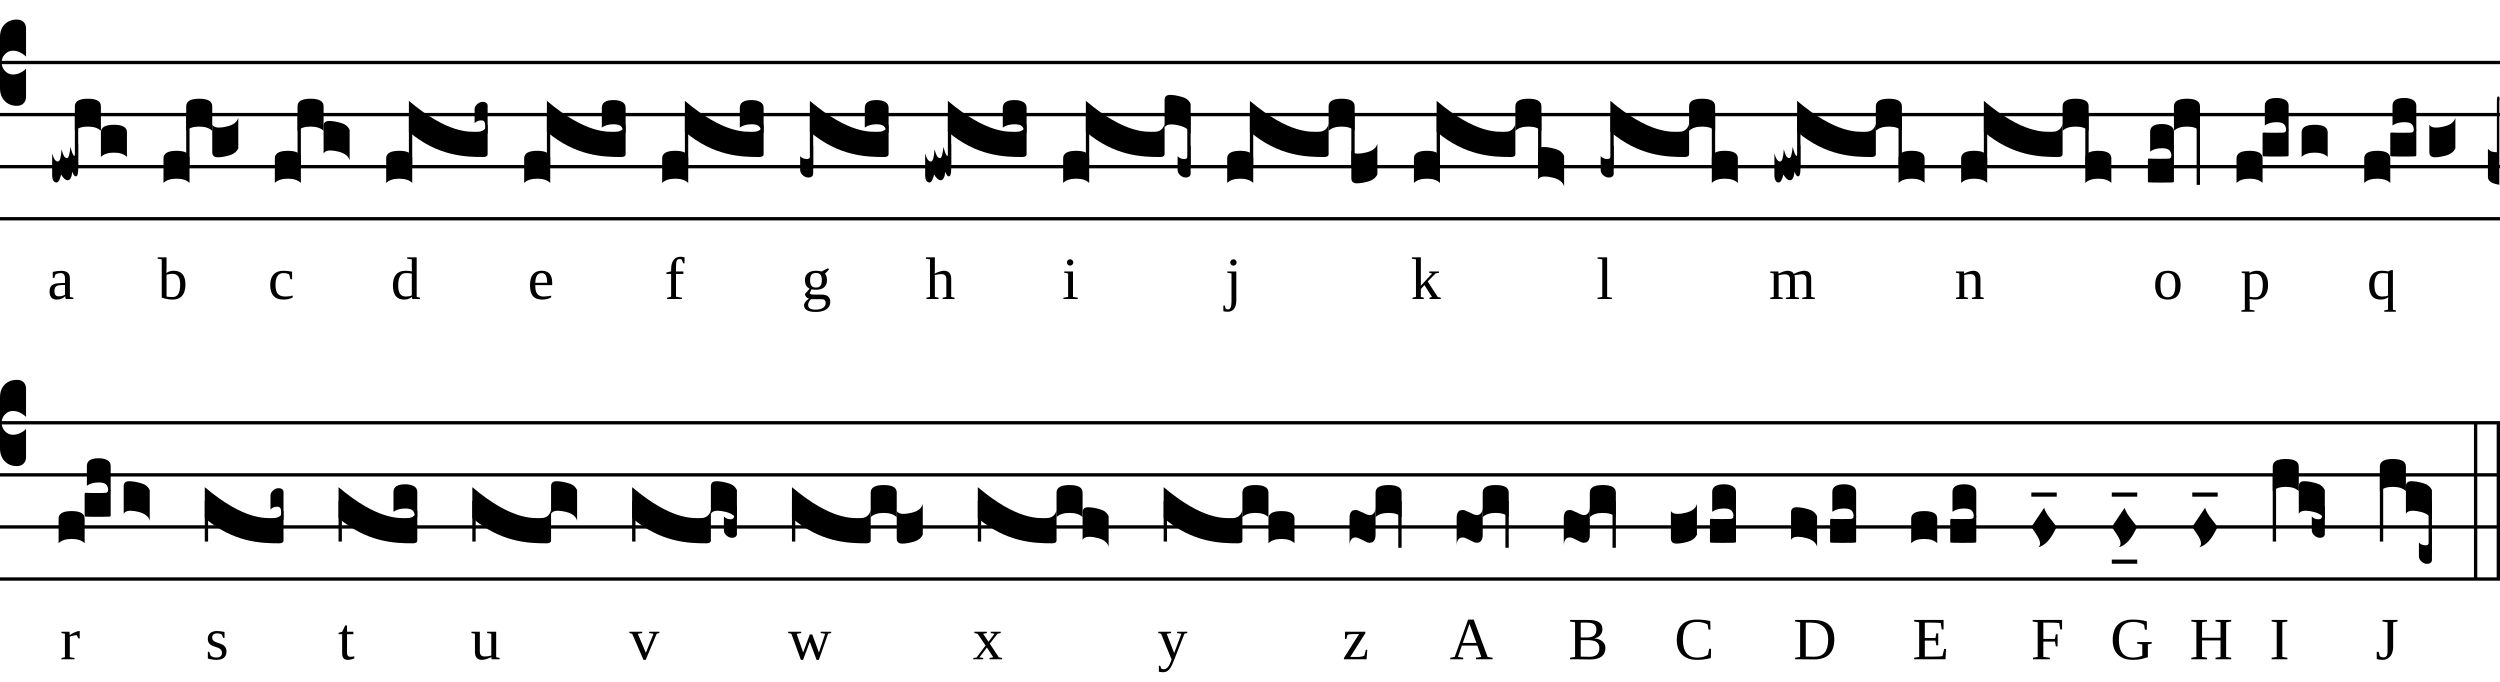
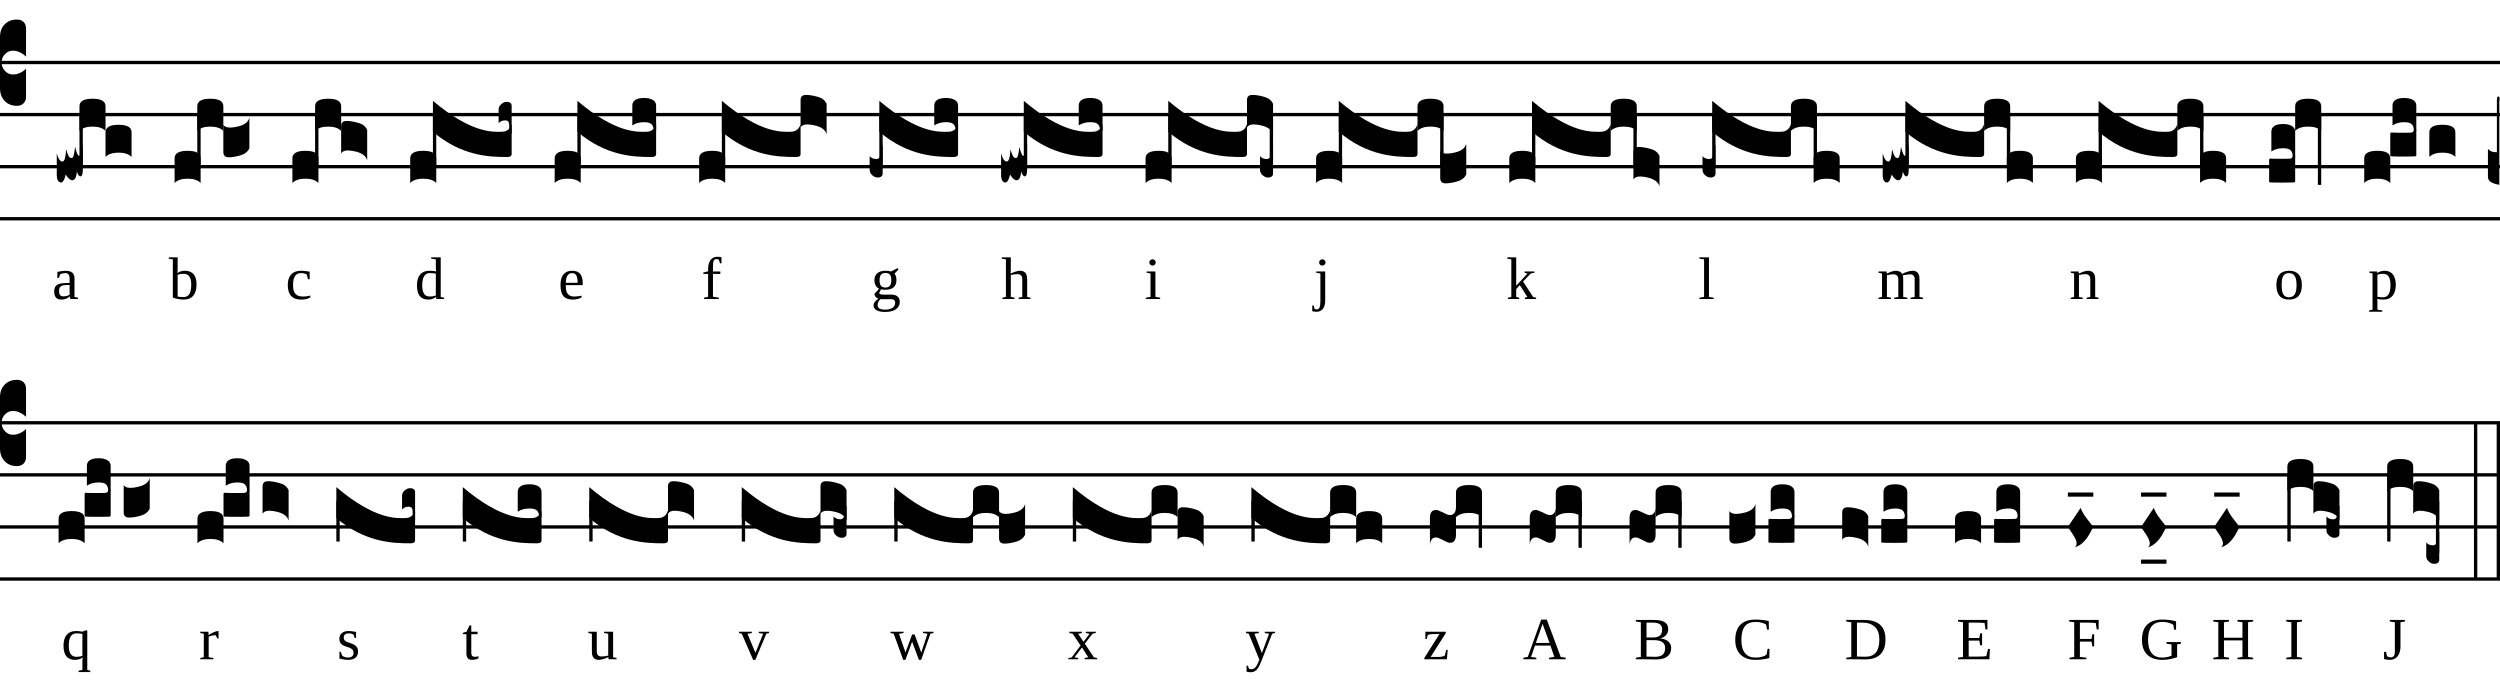
<svg xmlns="http://www.w3.org/2000/svg" xmlns:xlink="http://www.w3.org/1999/xlink" version="1.1" class="Exsurge ChantScore" width="600" height="163.555" viewBox="0 0 600 163.555">
  <g>
    <defs>
      <g id="Quilisma" class="glyph" transform="scale(0.0625)">
        <path d="M-50 34.938V-51c5.73 20.833 13.02 31.25 21.875 31.25 7.813 0 12.5-15.625 14.063-46.875 3.645 12.5 6.9 21.224 9.765 26.172s6.9 7.422 12.11 7.422c5.208 0 9.374-14.324 12.5-42.97 5.73 22.917 10.677 34.375 14.843 34.375 5.73 0 10.677-15.885 14.844-47.656v100c0 17.707-3.125 26.56-9.375 26.56-4.688 0-9.115-5.988-13.28-17.968-2.085 21.875-8.074 32.813-17.97 32.813-7.813 0-16.146-7.292-25-21.875-4.688 20.312-10.677 30.47-17.97 30.47-5.207 0-9.244-2.605-12.108-7.814C-48.568 47.698-50 41.708-50 34.938z">
</path>
      </g>
      <g id="PunctumQuadratum" class="glyph" transform="scale(0.0625)">
        <path d="M0-60.906c33.333 0 50 9.635 50 28.906v94.53C39.062 51.595 22.396 46.126 0 46.126s-39.063 5.47-50 16.406V-32c0-19.27 16.667-28.906 50-28.906z">
</path>
      </g>
      <g id="PunctumQuadratumAscLiquescent" class="glyph" transform="scale(0.0625)">
        <path d="M-50 43.688V-61c4.167 7.292 12.76 10.938 25.78 10.938 9.376 0 20.053-1.563 32.032-4.688C31.773-60.48 45.833-71.677 50-88.344v117.97C43.75 42.645 32.812 51.5 17.187 56.186-.52 61.398-15.886 64-28.906 64-42.97 64-50 57.23-50 43.687z">
</path>
      </g>
      <g id="PunctumQuadratumDesLiquescent" class="glyph" transform="scale(0.0625)">
        <path d="M-50-56.03c0-13.022 7.03-19.532 21.094-19.532 13.02 0 28.385 2.604 46.093 7.812C32.813-63.583 43.75-54.73 50-41.187V76C45.833 59.854 31.77 48.656 7.812 42.406c-11.98-3.125-22.656-4.687-32.03-4.687-13.022 0-21.615 3.905-25.782 11.718v-105.47z">
</path>
      </g>
      <g id="Porrectus1" class="glyph" transform="scale(0.0625)">
        <path d="M-50 -52.75C101.027 75.5 185.549 66 212.544 66C221.044 66 244.244 65.5 252.344 36.3L252.344 151.9C252.344 162.7 239.544 162.9 233.644 162.9C165.791 162.9 59.452 159.024 -50 66z">
</path>
      </g>
      <g id="None" class="glyph" transform="scale(0.0625)">
        <g>
</g>
      </g>
      <g id="TerminatingAscLiquescent" class="glyph" transform="scale(0.0625)">
        <path d="M-9.375 40.22c0-11.98-4.948-17.97-14.844-17.97-10.936 0-19.53 3.646-25.78 10.938v-53.126c0-6.77 2.604-12.76 7.813-17.968 5.208-5.21 10.677-8.594 16.406-10.157 2.603-.52 5.207-.78 7.81-.78 3.647 0 7.032.78 10.157 2.343C-2.603-43.896 0-39.73 0-34V73.03h-9.375V40.22z">
</path>
      </g>
-       <g id="PodatusUpper" class="glyph" transform="scale(0.0625)">
-         <path d="m-46.094-55.78c13.542 0 24.61 2.473 33.203 7.42c8.593 4.947 12.891 12.367 12.891 22.264v96.093h-9.375c0-10.938-2.604-19.14-7.812-24.61c-5.21-5.468-14.844-8.203-28.907-8.202c-18.23 0-33.333 4.166-45.312 12.5v-75.782c0-19.79 15.104-29.687 45.312-29.687z">
+       <g id="PodatusUpperShort" class="glyph" transform="scale(0.0625)">
+         <path d="M-46.094-63.78c13.542 0 24.61 2.473 33.203 7.42C-4.298-51.41 0-43.99 0-34.093V62h-9.375c0-10.938-2.604-19.14-7.812-24.61-5.21-5.468-14.844-8.203-28.907-8.202-18.23 0-33.333 4.166-45.312 12.5v-75.782c0-19.79 15.104-29.687 45.312-29.687z">
</path>
      </g>
      <g id="TerminatingDesLiquescent" class="glyph" transform="scale(0.0625)">
        <path d="M-9.375-48.156V-80.97H0V26.845c0 5.73-2.604 9.896-7.813 12.5-3.125 1.562-6.51 2.343-10.156 2.343-2.603 0-5.207-.26-7.81-.78-5.73-1.563-11.2-4.95-16.407-10.157C-47.398 25.542-50 19.292-50 12v-52.344c6.25 7.292 14.844 10.938 25.78 10.938 9.897 0 14.845-6.25 14.845-18.75z">
</path>
      </g>
      <g id="PodatusLowerShort" class="glyph" transform="scale(0.0625)">
        <path d="M-4.688-30.28c22.396 0 34.636-.262 36.72-.782 5.728-1.563 8.593-5.21 8.593-10.938H50v97.656c0 2.604-1.302 4.167-3.906 4.688-5.21.52-21.355.78-48.438.78-23.958 0-38.54-.26-43.75-.78-2.604 0-3.906-1.302-3.906-3.906v-82.032c0-3.646 1.302-5.468 3.906-5.468h2.344c2.604.52 15.625.78 39.063.78z">
- </path>
-       </g>
-       <g id="PodatusUpperShort" class="glyph" transform="scale(0.0625)">
-         <path d="M-46.094-63.78c13.542 0 24.61 2.473 33.203 7.42C-4.298-51.41 0-43.99 0-34.093V62h-9.375c0-10.938-2.604-19.14-7.812-24.61-5.21-5.468-14.844-8.203-28.907-8.202-18.23 0-33.333 4.166-45.312 12.5v-75.782c0-19.79 15.104-29.687 45.312-29.687z">
</path>
      </g>
      <g id="OriscusAsc" class="glyph" transform="scale(0.0625)">
        <path d="M50 30.25c0 12.5-3.125 21.354-9.375 26.562-3.125 2.605-7.813 3.907-14.063 3.907-3.125 0-5.99-.522-8.593-1.564-2.605-1.04-5.6-2.474-8.986-4.297C5.6 53.035 2.734 51.603.39 50.56c-2.343-1.04-5.338-2.474-8.984-4.296-3.646-1.823-6.77-3.256-9.375-4.297-2.603-1.043-5.468-1.564-8.593-1.564-6.25 0-10.937 1.563-14.062 4.688C-46.875 50.824-50 59.677-50 71.656v-106.25c0-13.02 3.125-21.875 9.375-26.562 3.125-2.604 7.813-3.906 14.063-3.907 3.125 0 5.99.52 8.593 1.563 2.605 1.042 5.73 2.474 9.376 4.297 3.646 1.823 6.51 2.995 8.594 3.516l10.938 5.468c6.25 3.126 11.458 4.69 15.624 4.69 6.25 0 10.938-1.564 14.063-4.69C46.875-55.426 50-64.02 50-76V30.25z">
</path>
      </g>
      <g id="Stropha" class="glyph" transform="scale(0.0625)">
        <path d="M1.22-73.438c4.165 13.02 12.238 27.084 24.217 42.188L49.657 0 34.812 27.344C18.666 55.47-.084 72.396-21.438 78.124c4.687-3.645 7.03-8.593 7.03-14.843 0-8.853-4.947-20.572-14.843-35.155L-48 0 1.22-73.438z">
</path>
      </g>
      <g id="BeginningDesLiquescent" class="glyph" transform="scale(0.0625)">
        <path d="M-50-56.03c0-13.022 7.03-19.532 21.094-19.532 13.02 0 28.385 2.604 46.093 7.812C32.813-63.583 43.75-54.73 50-41.187V76C45.833 59.854 31.77 48.656 7.812 42.406c-11.98-3.125-22.656-4.687-32.03-4.687-13.022 0-21.615 3.905-25.782 11.718v-105.47z">
</path>
      </g>
      <g id="DoClef" class="glyph" transform="scale(0.0625)">
        <path d="M0 98.406V-97.688C0-118 5.99-134.275 17.97-146.516c11.978-12.24 27.603-18.36 46.874-18.36 10.937 0 19.53 3.126 25.78 9.376s9.376 14.583 9.376 25v107.813l-6.25-5.47c-4.167-3.645-10.287-7.42-18.36-11.327-8.072-3.907-16.796-5.86-26.17-5.86-11.46 0-21.486 4.427-30.08 13.282-8.593 8.854-12.89 19.53-12.89 32.03s4.297 23.308 12.89 32.423c8.594 9.115 18.62 13.672 30.08 13.672 9.374 0 18.098-1.822 26.17-5.468 8.073-3.646 14.193-7.292 18.36-10.938l6.25-6.25V132c0 9.896-3.125 18.1-9.375 24.61-6.25 6.51-14.844 9.765-25.78 9.765-19.272 0-34.897-6.25-46.876-18.75C5.99 135.125 0 118.72 0 98.405z">
</path>
      </g>
      <g id="CustosLong" class="glyph" transform="scale(0.0625)">
        <path d="M39.063-269.562c5.73-.52 7.29 6.25 4.687 20.312V69.5c-13.542-2.083-24.22-5.47-32.03-10.156C3.905 54.134 0 47.624 0 39.812V-68c5.73 5.208 10.677 8.594 14.844 10.156 5.73 1.563 12.24 2.344 19.53 2.344v-196.875c0-11.458 1.563-17.187 4.688-17.187z">
</path>
      </g>
      <style>svg.Exsurge .supertitle{fill:#000;font-family:Fake-{};font-size:18.667px;font-kerning:normal}svg.Exsurge .title{fill:#000;font-family:Fake-{};font-size:24px;font-kerning:normal}svg.Exsurge .subtitle{fill:#000;font-family:Fake-{};font-size:16px;font-kerning:normal}svg.Exsurge .textLeftRight{fill:#000;font-family:Fake-{};font-size:14.4px;font-kerning:normal}svg.Exsurge .annotation{fill:#000;font-family:Fake-{};font-size:10.667px;font-kerning:normal}svg.Exsurge .dropCap{fill:#000;font-family:Fake-{};font-size:64px;font-kerning:normal}svg.Exsurge .aboveLinesText{fill:#000;font-family:Fake-{};font-size:16px;font-kerning:normal}svg.Exsurge .choralSign{fill:#000;font-family:Fake-{};font-size:9.375px;font-kerning:normal}svg.Exsurge .lyric{fill:#000;font-family:Fake-{};font-size:14.4px;font-kerning:normal}svg.Exsurge .translation{fill:#000;font-family:Fake-{};font-size:12px;font-kerning:normal}</style>
    </defs>
    <g class="Titles">
</g>
    <g class="chantLine" transform="translate(0,58.75)" element-index="0">
      <g class="staffLines">
        <line x1="0" y1="-43.75" x2="600" y2="-43.75" stroke="#000" stroke-width="0.8" class="staffLine">
</line>
        <line x1="0" y1="-31.25" x2="600" y2="-31.25" stroke="#000" stroke-width="0.8" class="staffLine">
</line>
        <line x1="0" y1="-18.75" x2="600" y2="-18.75" stroke="#000" stroke-width="0.8" class="staffLine">
</line>
        <line x1="0" y1="-6.25" x2="600" y2="-6.25" stroke="#000" stroke-width="0.8" class="staffLine">
</line>
      </g>
      <g class="ChantNotationElement DoClef" transform="translate(0,0)">
        <use xlink:href="#DoClef" class="" source-index="1" element-index="-1" x="0" y="-43.75">
</use>
      </g>
-       <g class="ChantNotationElement Torculus" transform="translate(12.51619,0)">
+       <g class="ChantNotationElement Torculus" transform="translate(13.62518,0)">
        <text source-index="5" x="-1.123" y="13.012" class="lyric" text-anchor="start" style="">
          <tspan source-index="0" style="">a</tspan>
        </text>
        <use xlink:href="#Quilisma" class=" note" source-index="7" element-index="0" id="note-1" x="3.125" y="-18.75">
</use>
        <rect x="5.45" y="-31.25" width="0.8" height="12.5" fill="#000" class="neumeLine">
</rect>
        <use xlink:href="#PunctumQuadratum" class=" note" source-index="9" element-index="1" id="note-2" x="8.575" y="-31.25">
</use>
        <use xlink:href="#PunctumQuadratum" class=" note" source-index="10" element-index="2" id="note-3" x="14.825" y="-25">
</use>
      </g>
-       <g class="ChantNotationElement Torculus" transform="translate(39.23887,0)">
+       <g class="ChantNotationElement Torculus" transform="translate(41.90043,0)">
        <text source-index="13" x="-1.389" y="13.012" class="lyric" text-anchor="start" style="">
          <tspan source-index="0" style="">b</tspan>
        </text>
        <use xlink:href="#PunctumQuadratum" class=" note" source-index="15" element-index="3" id="note-4" x="3.125" y="-18.75">
</use>
        <rect x="5.45" y="-31.25" width="0.8" height="12.5" fill="#000" class="neumeLine">
</rect>
        <use xlink:href="#PunctumQuadratum" class=" note" source-index="16" element-index="4" id="note-5" x="8.575" y="-31.25">
</use>
        <use xlink:href="#PunctumQuadratumAscLiquescent" class=" note" source-index="17" element-index="5" id="note-6" x="14.825" y="-25">
</use>
      </g>
-       <g class="ChantNotationElement Torculus" transform="translate(65.96154,0)">
+       <g class="ChantNotationElement Torculus" transform="translate(70.17568,0)">
        <text source-index="21" x="-1.656" y="13.012" class="lyric" text-anchor="start" style="">
          <tspan source-index="0" style="">c</tspan>
        </text>
        <use xlink:href="#PunctumQuadratum" class=" note" source-index="23" element-index="6" id="note-7" x="3.125" y="-18.75">
</use>
        <rect x="5.45" y="-31.25" width="0.8" height="12.5" fill="#000" class="neumeLine">
</rect>
        <use xlink:href="#PunctumQuadratum" class=" note" source-index="24" element-index="7" id="note-8" x="8.575" y="-31.25">
</use>
        <use xlink:href="#PunctumQuadratumDesLiquescent" class=" note" source-index="25" element-index="8" id="note-9" x="14.825" y="-25">
</use>
      </g>
-       <g class="ChantNotationElement TorculusResupinus" transform="translate(92.68421,0)">
+       <g class="ChantNotationElement TorculusResupinus" transform="translate(98.45093,0)">
        <text source-index="29" x="1.102" y="13.012" class="lyric" text-anchor="start" style="">
          <tspan source-index="0" style="">d</tspan>
        </text>
        <use xlink:href="#PunctumQuadratum" class=" note" source-index="31" element-index="9" id="note-10" x="3.125" y="-18.75">
</use>
        <rect x="5.45" y="-31.25" width="0.8" height="12.5" fill="#000" class="neumeLine">
</rect>
        <use xlink:href="#Porrectus1" class=" note porrectus porrectus-start" source-index="32" element-index="10" id="note-11" x="8.575" y="-31.25">
</use>
        <use xlink:href="#None" class=" note porrectus porrectus-end" source-index="33" element-index="11" id="note-12" x="24.346" y="-25">
</use>
        <use xlink:href="#TerminatingAscLiquescent" class=" note" source-index="34" element-index="12" id="note-13" x="24.346" y="-31.25">
</use>
      </g>
-       <g class="ChantNotationElement TorculusResupinus" transform="translate(125.8034,0)">
+       <g class="ChantNotationElement TorculusResupinus" transform="translate(133.1227,0)">
        <text source-index="38" x="0.835" y="13.012" class="lyric" text-anchor="start" style="">
          <tspan source-index="0" style="">e</tspan>
        </text>
        <use xlink:href="#PunctumQuadratum" class=" note" source-index="40" element-index="13" id="note-14" x="3.125" y="-18.75">
</use>
        <rect x="5.45" y="-31.25" width="0.8" height="12.5" fill="#000" class="neumeLine">
</rect>
        <use xlink:href="#Porrectus1" class=" note porrectus porrectus-start" source-index="41" element-index="14" id="note-15" x="8.575" y="-31.25">
</use>
        <use xlink:href="#None" class=" note porrectus porrectus-end" source-index="42" element-index="15" id="note-16" x="24.346" y="-25">
</use>
-         <use xlink:href="#PodatusUpper" class=" note" source-index="43" element-index="16" id="note-17" x="24.346" y="-31.25">
- </use>
-       </g>
-       <g class="ChantNotationElement TorculusResupinus" transform="translate(158.9226,0)">
+         <use xlink:href="#PodatusUpperShort" class=" note" source-index="43" element-index="16" id="note-17" x="24.346" y="-31.25">
+ </use>
+       </g>
+       <g class="ChantNotationElement TorculusResupinus" transform="translate(167.7944,0)">
        <text source-index="47" x="0.569" y="13.012" class="lyric" text-anchor="start" style="">
          <tspan source-index="0" style="">f</tspan>
        </text>
        <use xlink:href="#PunctumQuadratum" class=" note" source-index="49" element-index="17" id="note-18" x="3.125" y="-18.75">
</use>
        <rect x="5.45" y="-31.25" width="0.8" height="12.5" fill="#000" class="neumeLine">
</rect>
        <use xlink:href="#Porrectus1" class=" note porrectus porrectus-start" source-index="50" element-index="18" id="note-19" x="8.575" y="-31.25">
</use>
        <use xlink:href="#None" class=" note porrectus porrectus-end" source-index="51" element-index="19" id="note-20" x="24.346" y="-25">
</use>
-         <use xlink:href="#PodatusUpper" class=" note" source-index="52" element-index="20" id="note-21" x="24.346" y="-31.25">
- </use>
-       </g>
-       <g class="ChantNotationElement TorculusResupinus" transform="translate(192.0417,0)">
+         <use xlink:href="#PunctumQuadratumDesLiquescent" class=" note" source-index="52" element-index="20" id="note-21" x="27.471" y="-31.25">
+ </use>
+       </g>
+       <g class="ChantNotationElement TorculusResupinus" transform="translate(208.7162,0)">
        <text source-index="56" x="0.303" y="13.012" class="lyric" text-anchor="start" style="">
          <tspan source-index="0" style="">g</tspan>
        </text>
        <use xlink:href="#TerminatingDesLiquescent" class=" note" source-index="58" element-index="21" id="note-22" x="3.125" y="-18.75">
</use>
        <rect x="2.325" y="-31.25" width="0.8" height="12.5" fill="#000" class="neumeLine">
</rect>
        <use xlink:href="#Porrectus1" class=" note porrectus porrectus-start" source-index="60" element-index="22" id="note-23" x="5.45" y="-31.25">
</use>
        <use xlink:href="#None" class=" note porrectus porrectus-end" source-index="61" element-index="23" id="note-24" x="21.221" y="-25">
</use>
-         <use xlink:href="#PodatusUpper" class=" note" source-index="62" element-index="24" id="note-25" x="21.221" y="-31.25">
- </use>
-       </g>
-       <g class="ChantNotationElement TorculusResupinus" transform="translate(222.0359,0)">
+         <use xlink:href="#PodatusUpperShort" class=" note" source-index="62" element-index="24" id="note-25" x="21.221" y="-31.25">
+ </use>
+       </g>
+       <g class="ChantNotationElement TorculusResupinus" transform="translate(240.2629,0)">
        <text source-index="65" x="0.036" y="13.012" class="lyric" text-anchor="start" style="">
          <tspan source-index="0" style="">h</tspan>
        </text>
        <use xlink:href="#Quilisma" class=" note" source-index="67" element-index="25" id="note-26" x="3.125" y="-18.75">
</use>
        <rect x="5.45" y="-31.25" width="0.8" height="12.5" fill="#000" class="neumeLine">
</rect>
        <use xlink:href="#Porrectus1" class=" note porrectus porrectus-start" source-index="69" element-index="26" id="note-27" x="8.575" y="-31.25">
</use>
        <use xlink:href="#None" class=" note porrectus porrectus-end" source-index="70" element-index="27" id="note-28" x="24.346" y="-25">
</use>
-         <use xlink:href="#PodatusUpper" class=" note" source-index="71" element-index="28" id="note-29" x="24.346" y="-31.25">
- </use>
-       </g>
-       <g class="ChantNotationElement TorculusResupinusFlexus" transform="translate(255.1551,0)">
+         <use xlink:href="#PodatusUpperShort" class=" note" source-index="71" element-index="28" id="note-29" x="24.346" y="-31.25">
+ </use>
+       </g>
+       <g class="ChantNotationElement TorculusResupinusFlexus" transform="translate(274.9347,0)">
        <text source-index="74" x="-0.23" y="13.012" class="lyric" text-anchor="start" style="">
          <tspan source-index="0" style="">i</tspan>
        </text>
        <use xlink:href="#PunctumQuadratum" class=" note" source-index="76" element-index="29" id="note-30" x="3.125" y="-18.75">
</use>
        <rect x="5.45" y="-31.25" width="0.8" height="12.5" fill="#000" class="neumeLine">
</rect>
        <use xlink:href="#Porrectus1" class=" note porrectus porrectus-start" source-index="77" element-index="30" id="note-31" x="8.575" y="-31.25">
</use>
        <use xlink:href="#None" class=" note porrectus porrectus-end" source-index="78" element-index="31" id="note-32" x="24.346" y="-25">
</use>
        <use xlink:href="#PunctumQuadratumDesLiquescent" class=" note" source-index="79" element-index="32" id="note-33" x="27.471" y="-31.25">
</use>
        <rect x="29.796" y="-31.25" width="0.8" height="12.5" fill="#000" class="neumeLine">
</rect>
        <use xlink:href="#TerminatingDesLiquescent" class=" note" source-index="80" element-index="33" id="note-34" x="30.596" y="-18.75">
</use>
      </g>
-       <g class="ChantNotationElement TorculusResupinusFlexus" transform="translate(294.5242,0)">
+       <g class="ChantNotationElement TorculusResupinusFlexus" transform="translate(315.8564,0)">
        <text source-index="84" x="-0.497" y="13.012" class="lyric" text-anchor="start" style="">
          <tspan source-index="0" style="">j</tspan>
        </text>
        <use xlink:href="#PunctumQuadratum" class=" note" source-index="86" element-index="34" id="note-35" x="3.125" y="-18.75">
</use>
        <rect x="5.45" y="-31.25" width="0.8" height="12.5" fill="#000" class="neumeLine">
</rect>
        <use xlink:href="#Porrectus1" class=" note porrectus porrectus-start" source-index="87" element-index="35" id="note-36" x="8.575" y="-31.25">
</use>
        <use xlink:href="#None" class=" note porrectus porrectus-end" source-index="88" element-index="36" id="note-37" x="24.346" y="-25">
</use>
        <use xlink:href="#PunctumQuadratum" class=" note" source-index="89" element-index="37" id="note-38" x="27.471" y="-31.25">
</use>
        <rect x="29.796" y="-31.25" width="0.8" height="12.5" fill="#000" class="neumeLine">
</rect>
        <use xlink:href="#PunctumQuadratumAscLiquescent" class=" note" source-index="90" element-index="38" id="note-39" x="32.921" y="-18.75">
</use>
      </g>
-       <g class="ChantNotationElement TorculusResupinusFlexus" transform="translate(339.3434,0)">
+       <g class="ChantNotationElement TorculusResupinusFlexus" transform="translate(362.2282,0)">
        <text source-index="94" x="-0.763" y="13.012" class="lyric" text-anchor="start" style="">
          <tspan source-index="0" style="">k</tspan>
        </text>
        <use xlink:href="#PunctumQuadratum" class=" note" source-index="96" element-index="39" id="note-40" x="3.125" y="-18.75">
</use>
        <rect x="5.45" y="-31.25" width="0.8" height="12.5" fill="#000" class="neumeLine">
</rect>
        <use xlink:href="#Porrectus1" class=" note porrectus porrectus-start" source-index="97" element-index="40" id="note-41" x="8.575" y="-31.25">
</use>
        <use xlink:href="#None" class=" note porrectus porrectus-end" source-index="98" element-index="41" id="note-42" x="24.346" y="-25">
</use>
        <use xlink:href="#PunctumQuadratum" class=" note" source-index="99" element-index="42" id="note-43" x="27.471" y="-31.25">
</use>
        <rect x="29.796" y="-31.25" width="0.8" height="12.5" fill="#000" class="neumeLine">
</rect>
        <use xlink:href="#PunctumQuadratumDesLiquescent" class=" note" source-index="100" element-index="43" id="note-44" x="32.921" y="-18.75">
</use>
      </g>
-       <g class="ChantNotationElement TorculusResupinusFlexus" transform="translate(384.1626,0)">
+       <g class="ChantNotationElement TorculusResupinusFlexus" transform="translate(408.5999,0)">
        <text source-index="104" x="-1.029" y="13.012" class="lyric" text-anchor="start" style="">
          <tspan source-index="0" style="">l</tspan>
        </text>
        <use xlink:href="#TerminatingDesLiquescent" class=" note" source-index="106" element-index="44" id="note-45" x="3.125" y="-18.75">
</use>
        <rect x="2.325" y="-31.25" width="0.8" height="12.5" fill="#000" class="neumeLine">
</rect>
        <use xlink:href="#Porrectus1" class=" note porrectus porrectus-start" source-index="108" element-index="45" id="note-46" x="5.45" y="-31.25">
</use>
        <use xlink:href="#None" class=" note porrectus porrectus-end" source-index="109" element-index="46" id="note-47" x="21.221" y="-25">
</use>
        <use xlink:href="#PunctumQuadratum" class=" note" source-index="110" element-index="47" id="note-48" x="24.346" y="-31.25">
</use>
        <rect x="26.671" y="-31.25" width="0.8" height="12.5" fill="#000" class="neumeLine">
</rect>
        <use xlink:href="#PunctumQuadratum" class=" note" source-index="111" element-index="48" id="note-49" x="29.796" y="-18.75">
</use>
      </g>
-       <g class="ChantNotationElement TorculusResupinusFlexus" transform="translate(425.8568,0)">
+       <g class="ChantNotationElement TorculusResupinusFlexus" transform="translate(451.8467,0)">
        <text source-index="114" x="-1.296" y="13.012" class="lyric" text-anchor="start" style="">
          <tspan source-index="0" style="">m</tspan>
        </text>
        <use xlink:href="#Quilisma" class=" note" source-index="116" element-index="49" id="note-50" x="3.125" y="-18.75">
</use>
        <rect x="5.45" y="-31.25" width="0.8" height="12.5" fill="#000" class="neumeLine">
</rect>
        <use xlink:href="#Porrectus1" class=" note porrectus porrectus-start" source-index="118" element-index="50" id="note-51" x="8.575" y="-31.25">
</use>
        <use xlink:href="#None" class=" note porrectus porrectus-end" source-index="119" element-index="51" id="note-52" x="24.346" y="-25">
</use>
        <use xlink:href="#PunctumQuadratum" class=" note" source-index="120" element-index="52" id="note-53" x="27.471" y="-31.25">
</use>
        <rect x="29.796" y="-31.25" width="0.8" height="12.5" fill="#000" class="neumeLine">
</rect>
        <use xlink:href="#PunctumQuadratum" class=" note" source-index="121" element-index="53" id="note-54" x="32.921" y="-18.75">
</use>
      </g>
-       <g class="ChantNotationElement TorculusResupinusFlexus" transform="translate(470.6759,0)">
+       <g class="ChantNotationElement TorculusResupinusFlexus" transform="translate(498.2184,0)">
        <text source-index="124" x="-1.562" y="13.012" class="lyric" text-anchor="start" style="">
          <tspan source-index="0" style="">n</tspan>
        </text>
        <use xlink:href="#PunctumQuadratum" class=" note" source-index="126" element-index="54" id="note-55" x="3.125" y="-18.75">
</use>
        <rect x="5.45" y="-31.25" width="0.8" height="12.5" fill="#000" class="neumeLine">
</rect>
        <use xlink:href="#Porrectus1" class=" note porrectus porrectus-start" source-index="127" element-index="55" id="note-56" x="8.575" y="-31.25">
</use>
        <use xlink:href="#None" class=" note porrectus porrectus-end" source-index="128" element-index="56" id="note-57" x="24.346" y="-25">
</use>
        <use xlink:href="#PunctumQuadratum" class=" note" source-index="129" element-index="57" id="note-58" x="27.471" y="-31.25">
</use>
        <rect x="29.796" y="-31.25" width="0.8" height="12.5" fill="#000" class="neumeLine">
</rect>
        <use xlink:href="#PunctumQuadratum" class=" note" source-index="131" element-index="58" id="note-59" x="32.921" y="-18.75">
</use>
      </g>
-       <g class="ChantNotationElement Scandicus" transform="translate(515.4951,0)">
+       <g class="ChantNotationElement Scandicus" transform="translate(544.5902,0)">
        <text source-index="134" x="1.195" y="13.012" class="lyric" text-anchor="start" style="">
          <tspan source-index="0" style="">o</tspan>
        </text>
        <use xlink:href="#PodatusLowerShort" class=" note" source-index="136" element-index="59" id="note-60" x="3.125" y="-18.75">
</use>
        <use xlink:href="#PodatusUpperShort" class=" note" source-index="137" element-index="60" id="note-61" x="6.25" y="-25">
</use>
        <use xlink:href="#PunctumQuadratum" class=" note" source-index="138" element-index="61" id="note-62" x="9.375" y="-31.25">
</use>
        <rect x="11.7" y="-31.25" width="0.8" height="16.875" fill="#000" class="neumeLine">
</rect>
      </g>
-       <g class="ChantNotationElement ScandicusFlexus" transform="translate(536.7678,0)">
+       <g class="ChantNotationElement ScandicusFlexus" transform="translate(567.4154,0)">
        <text source-index="142" x="0.929" y="13.012" class="lyric" text-anchor="start" style="">
          <tspan source-index="0" style="">p</tspan>
        </text>
        <use xlink:href="#PunctumQuadratum" class=" note" source-index="144" element-index="62" id="note-63" x="3.125" y="-18.75">
</use>
        <use xlink:href="#PodatusLowerShort" class=" note" source-index="145" element-index="63" id="note-64" x="9.375" y="-25">
</use>
        <use xlink:href="#PodatusUpperShort" class=" note" source-index="146" element-index="64" id="note-65" x="12.5" y="-31.25">
</use>
        <use xlink:href="#PunctumQuadratum" class=" note" source-index="147" element-index="65" id="note-66" x="18.75" y="-25">
- </use>
-       </g>
-       <g class="ChantNotationElement ScandicusFlexus" transform="translate(567.4154,0)">
-         <text source-index="151" x="0.663" y="13.012" class="lyric" text-anchor="start" style="">
-           <tspan source-index="0" style="">q</tspan>
-         </text>
-         <use xlink:href="#PunctumQuadratum" class=" note" source-index="153" element-index="66" id="note-67" x="3.125" y="-18.75">
- </use>
-         <use xlink:href="#PodatusLowerShort" class=" note" source-index="154" element-index="67" id="note-68" x="9.375" y="-25">
- </use>
-         <use xlink:href="#PodatusUpperShort" class=" note" source-index="155" element-index="68" id="note-69" x="12.5" y="-31.25">
- </use>
-         <use xlink:href="#PunctumQuadratumAscLiquescent" class=" note" source-index="156" element-index="69" id="note-70" x="18.75" y="-25">
</use>
      </g>
      <g class="ChantNotationElement Custos" transform="translate(597.1029,0)">
        <use xlink:href="#CustosLong" class="" x="0" y="-18.75">
</use>
      </g>
    </g>
    <g class="chantLine" transform="translate(0,145.215)" element-index="1">
      <g class="staffLines">
        <line x1="0" y1="-43.75" x2="600" y2="-43.75" stroke="#000" stroke-width="0.8" class="staffLine">
</line>
        <line x1="0" y1="-31.25" x2="600" y2="-31.25" stroke="#000" stroke-width="0.8" class="staffLine">
</line>
        <line x1="0" y1="-18.75" x2="600" y2="-18.75" stroke="#000" stroke-width="0.8" class="staffLine">
</line>
        <line x1="0" y1="-6.25" x2="600" y2="-6.25" stroke="#000" stroke-width="0.8" class="staffLine">
</line>
      </g>
      <g class="ChantNotationElement DoClef" transform="translate(0,0)">
        <use xlink:href="#DoClef" class="" source-index="1" element-index="-1" x="0" y="-43.75">
</use>
      </g>
      <g class="ChantNotationElement ScandicusFlexus" transform="translate(14.0625,0)">
+         <text source-index="151" x="0.663" y="13.012" class="lyric" text-anchor="start" style="">
+           <tspan source-index="0" style="">q</tspan>
+         </text>
+         <use xlink:href="#PunctumQuadratum" class=" note" source-index="153" element-index="66" id="note-67" x="3.125" y="-18.75">
+ </use>
+         <use xlink:href="#PodatusLowerShort" class=" note" source-index="154" element-index="67" id="note-68" x="9.375" y="-25">
+ </use>
+         <use xlink:href="#PodatusUpperShort" class=" note" source-index="155" element-index="68" id="note-69" x="12.5" y="-31.25">
+ </use>
+         <use xlink:href="#PunctumQuadratumAscLiquescent" class=" note" source-index="156" element-index="69" id="note-70" x="18.75" y="-25">
+ </use>
+       </g>
+       <g class="ChantNotationElement ScandicusFlexus" transform="translate(47.39257,0)">
        <text source-index="160" x="0.396" y="13.012" class="lyric" text-anchor="start" style="">
          <tspan source-index="0" style="">r</tspan>
        </text>
        <use xlink:href="#PunctumQuadratum" class=" note" source-index="162" element-index="70" id="note-71" x="3.125" y="-18.75">
</use>
        <use xlink:href="#PodatusLowerShort" class=" note" source-index="163" element-index="71" id="note-72" x="9.375" y="-25">
</use>
        <use xlink:href="#PodatusUpperShort" class=" note" source-index="164" element-index="72" id="note-73" x="12.5" y="-31.25">
</use>
        <use xlink:href="#PunctumQuadratumDesLiquescent" class=" note" source-index="165" element-index="73" id="note-74" x="18.75" y="-25">
</use>
      </g>
-       <g class="ChantNotationElement Porrectus" transform="translate(49.14678,0)">
+       <g class="ChantNotationElement Porrectus" transform="translate(80.72263,0)">
        <text source-index="169" x="0.13" y="13.012" class="lyric" text-anchor="start" style="">
          <tspan source-index="0" style="">s</tspan>
        </text>
        <rect x="0" y="-25" width="0.8" height="9.757" fill="#000" class="neumeLine">
</rect>
        <use xlink:href="#Porrectus1" class=" note porrectus porrectus-start" source-index="171" element-index="74" id="note-75" x="3.125" y="-25">
</use>
        <use xlink:href="#None" class=" note porrectus porrectus-end" source-index="172" element-index="75" id="note-76" x="18.896" y="-18.75">
</use>
        <use xlink:href="#TerminatingAscLiquescent" class=" note" source-index="173" element-index="76" id="note-77" x="18.896" y="-25">
</use>
      </g>
-       <g class="ChantNotationElement Porrectus" transform="translate(81.25256,0)">
+       <g class="ChantNotationElement Porrectus" transform="translate(111.0742,0)">
        <text source-index="177" x="-0.137" y="13.012" class="lyric" text-anchor="start" style="">
          <tspan source-index="0" style="">t</tspan>
        </text>
        <rect x="0" y="-25" width="0.8" height="9.757" fill="#000" class="neumeLine">
</rect>
        <use xlink:href="#Porrectus1" class=" note porrectus porrectus-start" source-index="179" element-index="77" id="note-78" x="3.125" y="-25">
</use>
        <use xlink:href="#None" class=" note porrectus porrectus-end" source-index="180" element-index="78" id="note-79" x="18.896" y="-18.75">
</use>
        <use xlink:href="#PodatusUpperShort" class=" note" source-index="181" element-index="79" id="note-80" x="18.896" y="-25">
</use>
      </g>
-       <g class="ChantNotationElement Porrectus" transform="translate(113.3583,0)">
+       <g class="ChantNotationElement Porrectus" transform="translate(141.4258,0)">
        <text source-index="185" x="-0.403" y="13.012" class="lyric" text-anchor="start" style="">
          <tspan source-index="0" style="">u</tspan>
        </text>
        <rect x="0" y="-25" width="0.8" height="9.757" fill="#000" class="neumeLine">
</rect>
        <use xlink:href="#Porrectus1" class=" note porrectus porrectus-start" source-index="187" element-index="80" id="note-81" x="3.125" y="-25">
</use>
        <use xlink:href="#None" class=" note porrectus porrectus-end" source-index="188" element-index="81" id="note-82" x="18.896" y="-18.75">
</use>
        <use xlink:href="#PunctumQuadratumDesLiquescent" class=" note" source-index="189" element-index="82" id="note-83" x="22.021" y="-25">
</use>
      </g>
-       <g class="ChantNotationElement PorrectusFlexus" transform="translate(151.7141,0)">
+       <g class="ChantNotationElement PorrectusFlexus" transform="translate(178.0273,0)">
        <text source-index="193" x="-0.669" y="13.012" class="lyric" text-anchor="start" style="">
          <tspan source-index="0" style="">v</tspan>
        </text>
        <rect x="0" y="-25" width="0.8" height="9.757" fill="#000" class="neumeLine">
</rect>
        <use xlink:href="#Porrectus1" class=" note porrectus porrectus-start" source-index="195" element-index="83" id="note-84" x="3.125" y="-25">
</use>
        <use xlink:href="#None" class=" note porrectus porrectus-end" source-index="196" element-index="84" id="note-85" x="18.896" y="-18.75">
</use>
        <use xlink:href="#PunctumQuadratumDesLiquescent" class=" note" source-index="197" element-index="85" id="note-86" x="22.021" y="-25">
</use>
        <use xlink:href="#TerminatingDesLiquescent" class=" note" source-index="198" element-index="86" id="note-87" x="25.146" y="-18.75">
</use>
      </g>
-       <g class="ChantNotationElement PorrectusFlexus" transform="translate(190.0699,0)">
+       <g class="ChantNotationElement PorrectusFlexus" transform="translate(214.6289,0)">
        <text source-index="202" x="-0.936" y="13.012" class="lyric" text-anchor="start" style="">
          <tspan source-index="0" style="">w</tspan>
        </text>
        <rect x="0" y="-25" width="0.8" height="9.757" fill="#000" class="neumeLine">
</rect>
        <use xlink:href="#Porrectus1" class=" note porrectus porrectus-start" source-index="204" element-index="87" id="note-88" x="3.125" y="-25">
</use>
        <use xlink:href="#None" class=" note porrectus porrectus-end" source-index="205" element-index="88" id="note-89" x="18.896" y="-18.75">
</use>
        <use xlink:href="#PunctumQuadratum" class=" note" source-index="206" element-index="89" id="note-90" x="22.021" y="-25">
</use>
        <use xlink:href="#PunctumQuadratumAscLiquescent" class=" note" source-index="207" element-index="90" id="note-91" x="28.271" y="-18.75">
</use>
      </g>
-       <g class="ChantNotationElement PorrectusFlexus" transform="translate(234.6757,0)">
+       <g class="ChantNotationElement PorrectusFlexus" transform="translate(257.4805,0)">
        <text source-index="211" x="-1.202" y="13.012" class="lyric" text-anchor="start" style="">
          <tspan source-index="0" style="">x</tspan>
        </text>
        <rect x="0" y="-25" width="0.8" height="9.757" fill="#000" class="neumeLine">
</rect>
        <use xlink:href="#Porrectus1" class=" note porrectus porrectus-start" source-index="213" element-index="91" id="note-92" x="3.125" y="-25">
</use>
        <use xlink:href="#None" class=" note porrectus porrectus-end" source-index="214" element-index="92" id="note-93" x="18.896" y="-18.75">
</use>
        <use xlink:href="#PunctumQuadratum" class=" note" source-index="215" element-index="93" id="note-94" x="22.021" y="-25">
</use>
        <use xlink:href="#PunctumQuadratumDesLiquescent" class=" note" source-index="216" element-index="94" id="note-95" x="28.271" y="-18.75">
</use>
      </g>
-       <g class="ChantNotationElement PorrectusFlexus" transform="translate(279.2815,0)">
+       <g class="ChantNotationElement PorrectusFlexus" transform="translate(300.332,0)">
        <text source-index="220" x="-1.469" y="13.012" class="lyric" text-anchor="start" style="">
          <tspan source-index="0" style="">y</tspan>
        </text>
        <rect x="0" y="-25" width="0.8" height="9.757" fill="#000" class="neumeLine">
</rect>
        <use xlink:href="#Porrectus1" class=" note porrectus porrectus-start" source-index="222" element-index="95" id="note-96" x="3.125" y="-25">
</use>
        <use xlink:href="#None" class=" note porrectus porrectus-end" source-index="223" element-index="96" id="note-97" x="18.896" y="-18.75">
</use>
        <use xlink:href="#PunctumQuadratum" class=" note" source-index="224" element-index="97" id="note-98" x="22.021" y="-25">
</use>
        <use xlink:href="#PunctumQuadratum" class=" note" source-index="226" element-index="98" id="note-99" x="28.271" y="-18.75">
</use>
      </g>
-       <g class="ChantNotationElement PesQuassus" transform="translate(323.8872,0)">
+       <g class="ChantNotationElement PesQuassus" transform="translate(343.1836,0)">
        <text source-index="229" x="-1.735" y="13.012" class="lyric" text-anchor="start" style="">
          <tspan source-index="0" style="">z</tspan>
        </text>
        <use xlink:href="#OriscusAsc" class=" note" source-index="231" element-index="99" id="note-100" x="3.125" y="-18.75">
</use>
        <use xlink:href="#PunctumQuadratum" class=" note" source-index="233" element-index="100" id="note-101" x="9.375" y="-25">
</use>
        <rect x="11.7" y="-25" width="0.8" height="11.25" fill="#000" class="neumeLine">
</rect>
      </g>
-       <g class="ChantNotationElement PesQuassus" transform="translate(349.5965,0)">
+       <g class="ChantNotationElement PesQuassus" transform="translate(367.1387,0)">
        <text source-index="237" x="-1.67" y="13.012" class="lyric" text-anchor="start" style="">
          <tspan source-index="0" style="">A</tspan>
        </text>
        <use xlink:href="#OriscusAsc" class=" note" source-index="239" element-index="101" id="note-102" x="3.125" y="-18.75">
</use>
        <use xlink:href="#PunctumQuadratum" class=" note" source-index="241" element-index="102" id="note-103" x="9.375" y="-25">
</use>
        <rect x="11.7" y="-25" width="0.8" height="11.25" fill="#000" class="neumeLine">
</rect>
      </g>
-       <g class="ChantNotationElement PesQuassus" transform="translate(375.3058,0)">
+       <g class="ChantNotationElement PesQuassus" transform="translate(391.0937,0)">
        <text source-index="245" x="1.087" y="13.012" class="lyric" text-anchor="start" style="">
          <tspan source-index="0" style="">B</tspan>
        </text>
        <use xlink:href="#OriscusAsc" class=" note" source-index="247" element-index="103" id="note-104" x="3.125" y="-18.75">
</use>
        <use xlink:href="#PunctumQuadratum" class=" note" source-index="249" element-index="104" id="note-105" x="9.375" y="-25">
</use>
        <rect x="11.7" y="-25" width="0.8" height="11.25" fill="#000" class="neumeLine">
</rect>
      </g>
-       <g class="ChantNotationElement Apostropha" transform="translate(401.0151,0)">
+       <g class="ChantNotationElement Apostropha" transform="translate(415.0488,0)">
        <text source-index="253" x="0.821" y="13.012" class="lyric" text-anchor="start" style="">
          <tspan source-index="0" style="">C</tspan>
        </text>
        <use xlink:href="#PunctumQuadratumAscLiquescent" class=" note" source-index="255" element-index="105" id="note-106" x="3.125" y="-18.75">
</use>
      </g>
-       <g class="ChantNotationElement Podatus" transform="translate(410.3901,0)">
+       <g class="ChantNotationElement Podatus" transform="translate(424.4238,0)">
        <use xlink:href="#PodatusLowerShort" class=" note" source-index="257" element-index="106" id="note-107" x="3.125" y="-18.75">
</use>
        <use xlink:href="#PodatusUpperShort" class=" note" source-index="258" element-index="107" id="note-108" x="6.25" y="-25">
</use>
      </g>
-       <g class="ChantNotationElement Apostropha" transform="translate(429.8494,0)">
+       <g class="ChantNotationElement Apostropha" transform="translate(442.1289,0)">
        <text source-index="261" x="0.555" y="13.012" class="lyric" text-anchor="start" style="">
          <tspan source-index="0" style="">D</tspan>
        </text>
        <use xlink:href="#PunctumQuadratumDesLiquescent" class=" note" source-index="263" element-index="108" id="note-109" x="3.125" y="-18.75">
</use>
      </g>
-       <g class="ChantNotationElement Podatus" transform="translate(439.2244,0)">
+       <g class="ChantNotationElement Podatus" transform="translate(451.5039,0)">
        <use xlink:href="#PodatusLowerShort" class=" note" source-index="265" element-index="109" id="note-110" x="3.125" y="-18.75">
</use>
        <use xlink:href="#PodatusUpperShort" class=" note" source-index="266" element-index="110" id="note-111" x="6.25" y="-25">
</use>
      </g>
-       <g class="ChantNotationElement Apostropha" transform="translate(458.6836,0)">
+       <g class="ChantNotationElement Apostropha" transform="translate(469.2089,0)">
        <text source-index="269" x="0.288" y="13.012" class="lyric" text-anchor="start" style="">
          <tspan source-index="0" style="">E</tspan>
        </text>
        <use xlink:href="#PunctumQuadratum" class=" note" source-index="271" element-index="111" id="note-112" x="3.125" y="-18.75">
</use>
      </g>
-       <g class="ChantNotationElement Podatus" transform="translate(468.0586,0)">
+       <g class="ChantNotationElement Podatus" transform="translate(478.5839,0)">
        <use xlink:href="#PodatusLowerShort" class=" note" source-index="272" element-index="112" id="note-113" x="3.125" y="-18.75">
</use>
        <use xlink:href="#PodatusUpperShort" class=" note" source-index="273" element-index="113" id="note-114" x="6.25" y="-25">
</use>
      </g>
-       <g class="ChantNotationElement Apostropha" transform="translate(487.5179,0)">
+       <g class="ChantNotationElement Apostropha" transform="translate(496.289,0)">
        <text source-index="276" x="-0.103" y="13.012" class="lyric" text-anchor="start" style="">
          <tspan source-index="0" style="">F</tspan>
        </text>
        <use xlink:href="#Stropha" class=" note" source-index="278" element-index="114" id="note-115" x="3" y="-18.75">
</use>
        <rect x="0" y="-27.014" width="6.104" height="1" fill="#000" class="horizontalEpisema">
</rect>
      </g>
-       <g class="ChantNotationElement Apostropha" transform="translate(506.8308,0)">
+       <g class="ChantNotationElement Apostropha" transform="translate(513.8476,0)">
        <text source-index="283" x="-0.37" y="13.012" class="lyric" text-anchor="start" style="">
          <tspan source-index="0" style="">G</tspan>
        </text>
        <use xlink:href="#Stropha" class=" note" source-index="285" element-index="115" id="note-116" x="3" y="-18.75">
</use>
        <rect x="0" y="-10.917" width="6.104" height="1" fill="#000" class="horizontalEpisema">
</rect>
        <rect x="0" y="-27.014" width="6.104" height="1" fill="#000" class="horizontalEpisema">
</rect>
      </g>
-       <g class="ChantNotationElement Apostropha" transform="translate(526.1436,0)">
+       <g class="ChantNotationElement Apostropha" transform="translate(531.4062,0)">
        <text source-index="293" x="-0.636" y="13.012" class="lyric" text-anchor="start" style="">
          <tspan source-index="0" style="">H</tspan>
        </text>
        <use xlink:href="#Stropha" class=" note" source-index="295" element-index="116" id="note-117" x="3" y="-18.75">
</use>
        <rect x="0" y="-27.014" width="6.104" height="1" fill="#000" class="horizontalEpisema">
</rect>
      </g>
-       <g class="ChantNotationElement Ancus" transform="translate(545.4564,0)">
+       <g class="ChantNotationElement Ancus" transform="translate(548.9649,0)">
        <text source-index="301" x="-0.777" y="13.012" class="lyric" text-anchor="start" style="">
          <tspan source-index="0" style="">I</tspan>
        </text>
        <rect x="0" y="-31.25" width="0.8" height="16.007" fill="#000" class="neumeLine">
</rect>
        <use xlink:href="#PunctumQuadratum" class=" note" source-index="303" element-index="117" id="note-118" x="3.125" y="-31.25">
</use>
        <use xlink:href="#BeginningDesLiquescent" class=" note" source-index="304" element-index="118" id="note-119" x="9.375" y="-25">
</use>
        <use xlink:href="#TerminatingDesLiquescent" class=" note" source-index="305" element-index="119" id="note-120" x="12.5" y="-18.75">
</use>
      </g>
-       <g class="ChantNotationElement Ancus" transform="translate(571.1657,0)">
+       <g class="ChantNotationElement Ancus" transform="translate(572.9199,0)">
        <text source-index="309" x="-1.044" y="13.012" class="lyric" text-anchor="start" style="">
          <tspan source-index="0" style="">J</tspan>
        </text>
        <rect x="0" y="-31.25" width="0.8" height="16.007" fill="#000" class="neumeLine">
</rect>
        <use xlink:href="#PunctumQuadratum" class=" note" source-index="311" element-index="120" id="note-121" x="3.125" y="-31.25">
</use>
        <use xlink:href="#BeginningDesLiquescent" class=" note" source-index="312" element-index="121" id="note-122" x="9.375" y="-25">
</use>
        <rect x="11.7" y="-25" width="0.8" height="12.5" fill="#000" class="neumeLine">
</rect>
        <use xlink:href="#TerminatingDesLiquescent" class=" note" source-index="313" element-index="122" id="note-123" x="12.5" y="-12.5">
</use>
      </g>
      <g class="ChantNotationElement DoubleBar" transform="translate(593.75,0)">
        <rect x="0" y="-43.75" width="0.8" height="37.5" fill="#000" class="dividerLine" source-index="318" element-index="123" source="[object Object]">
</rect>
        <rect x="5.45" y="-43.75" width="0.8" height="37.5" fill="#000" class="dividerLine" source-index="318" element-index="123" source="[object Object]">
</rect>
      </g>
    </g>
  </g>
</svg>
